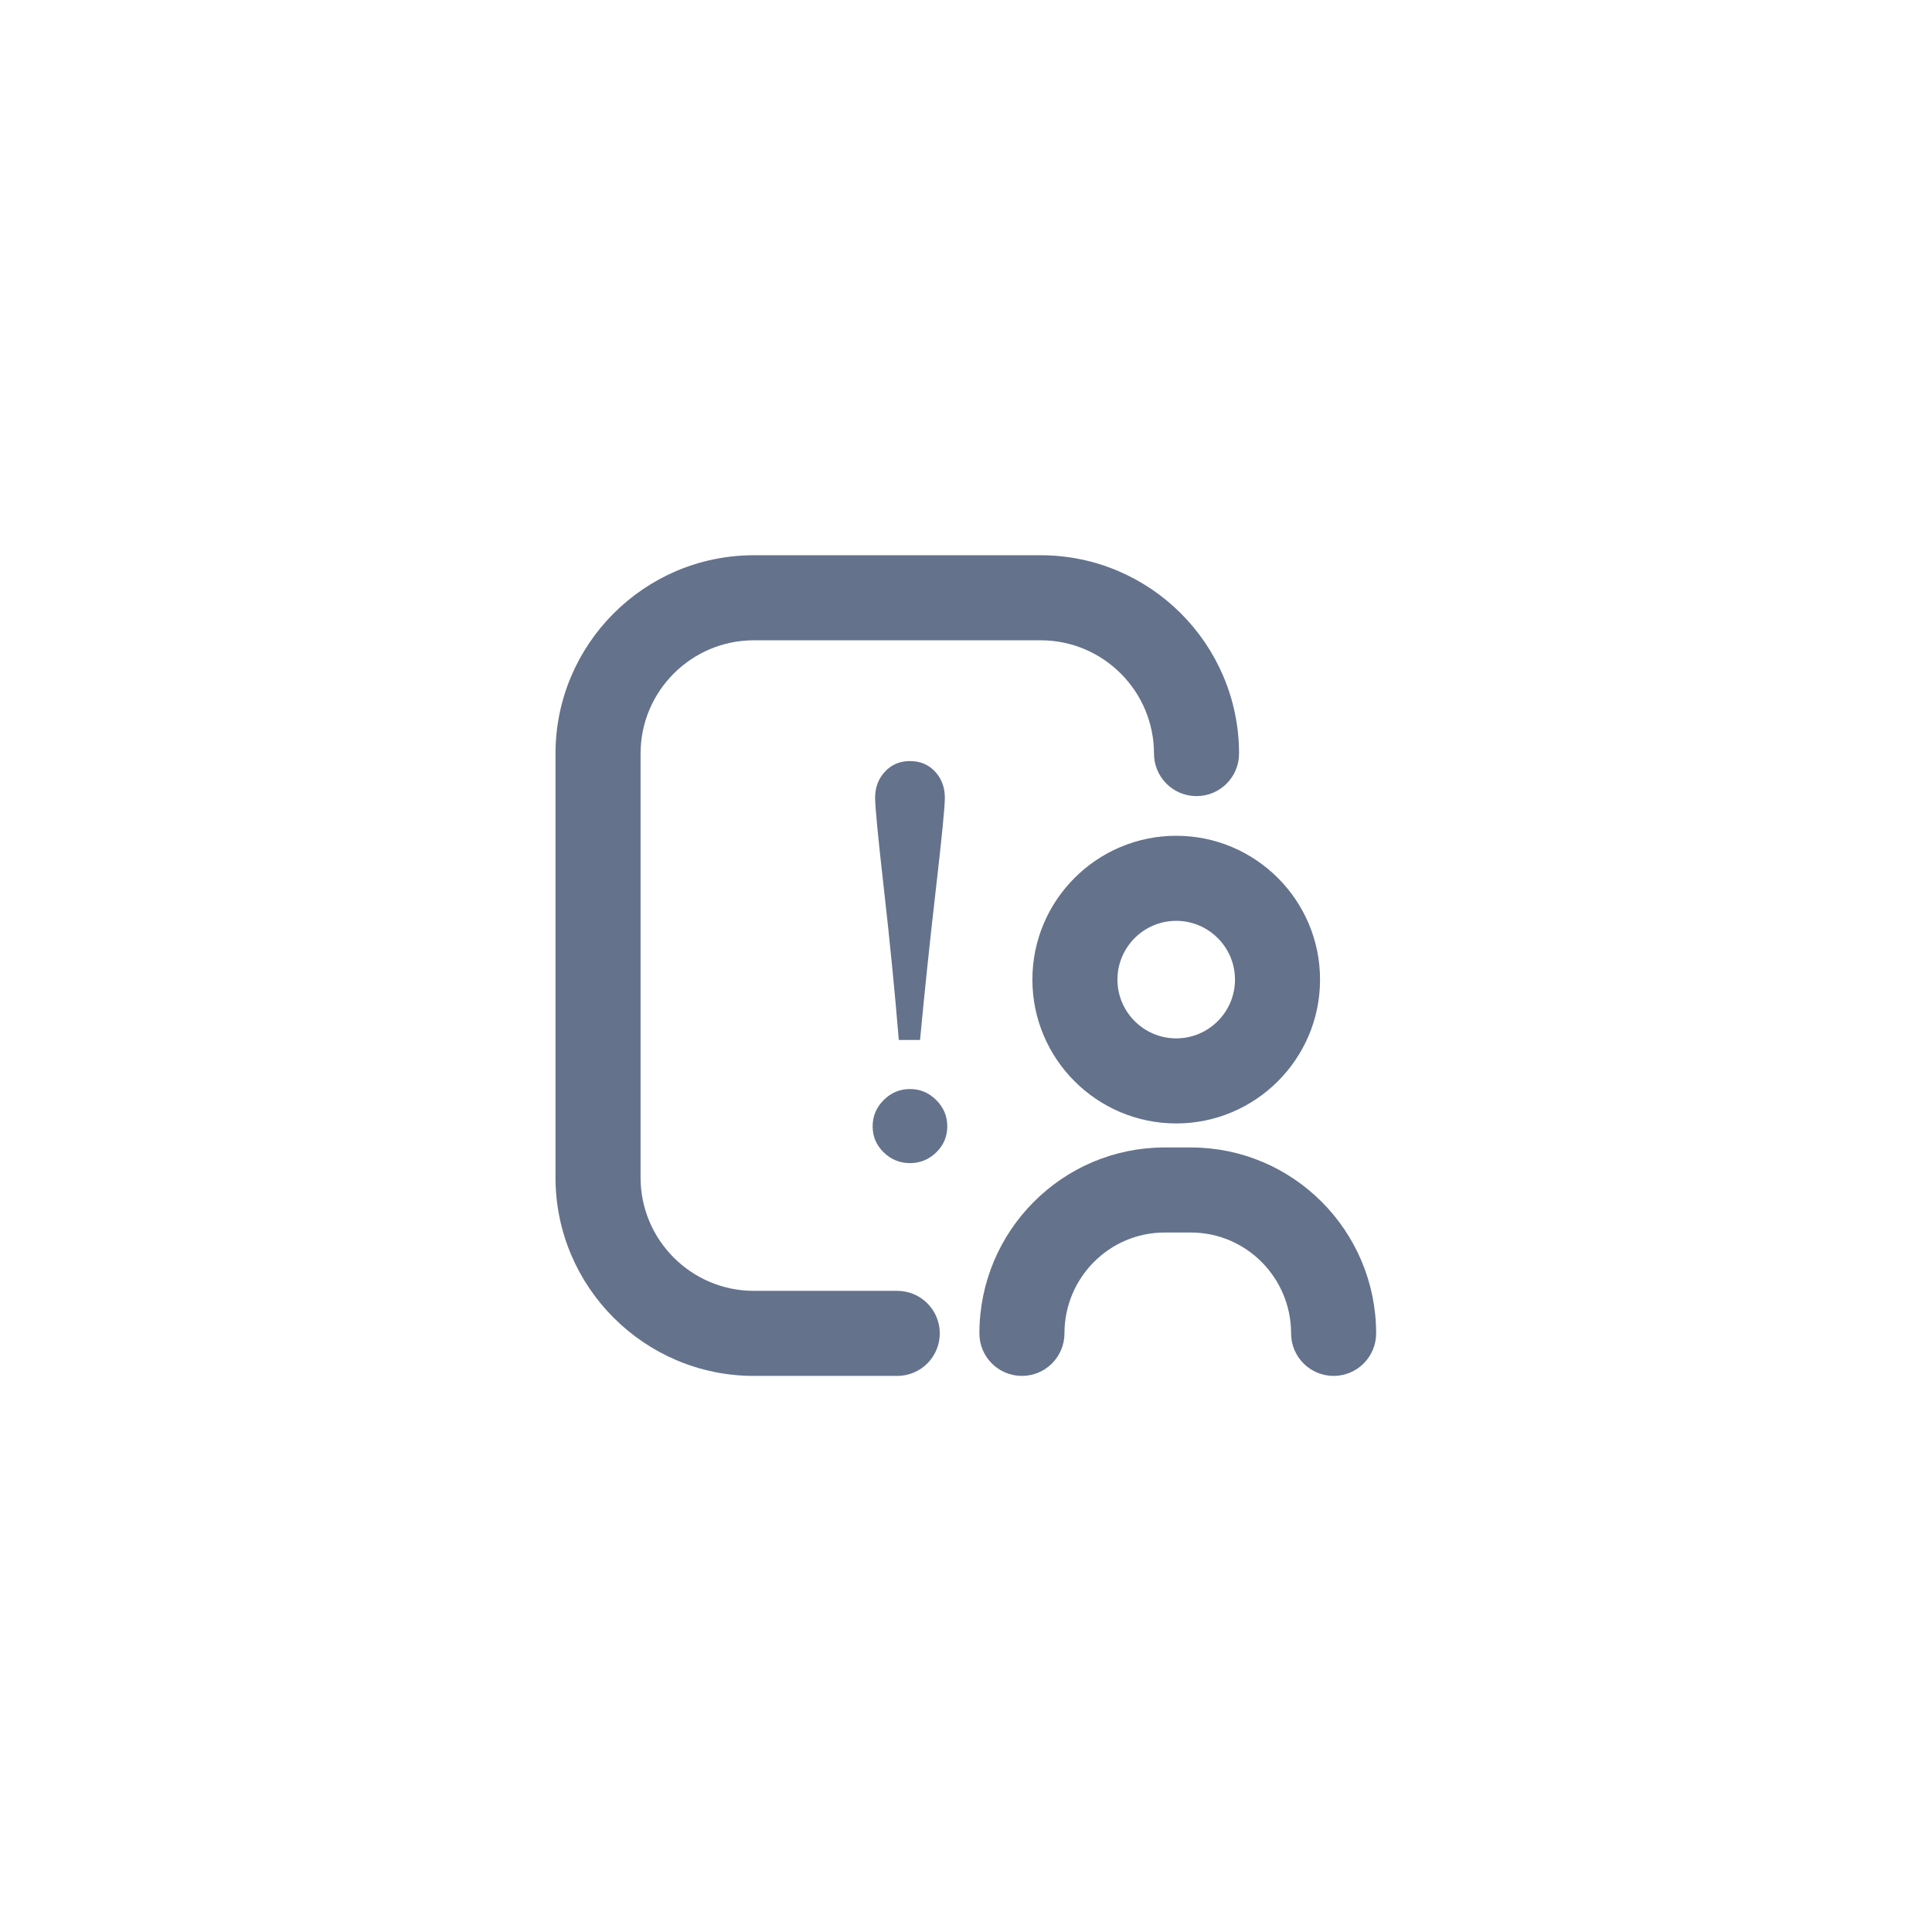
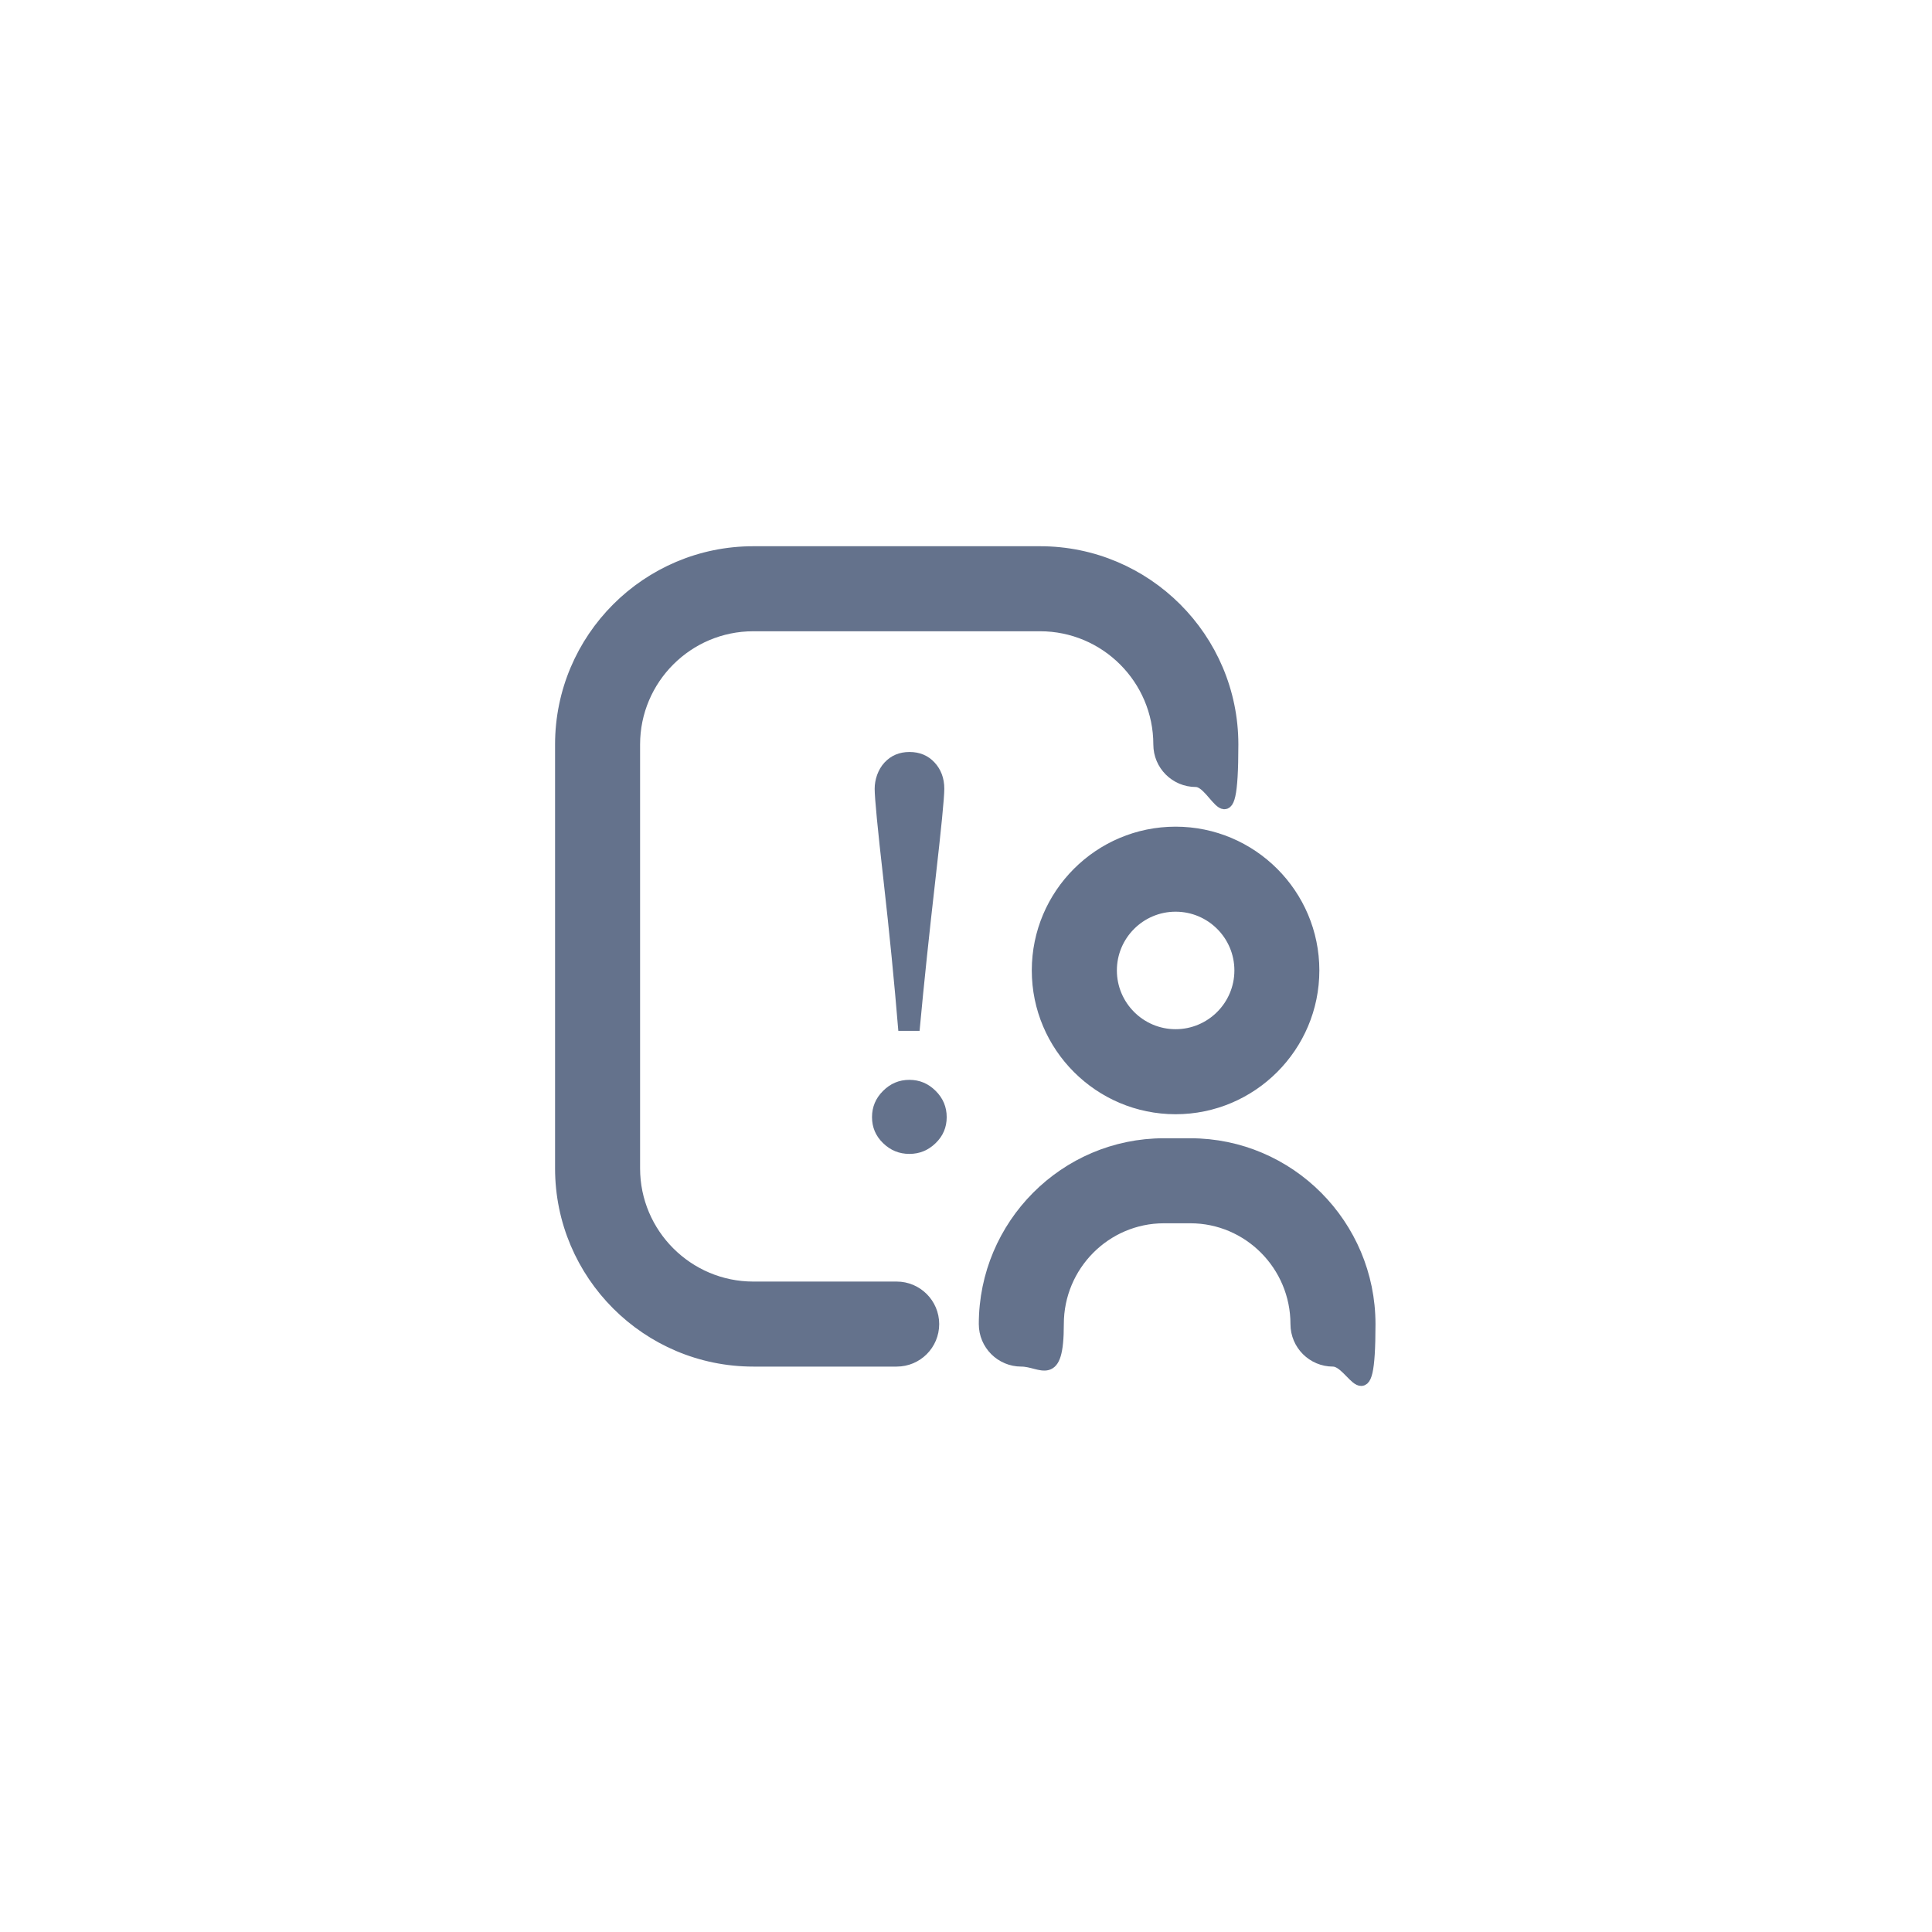
- <svg xmlns="http://www.w3.org/2000/svg" width="3062" height="3062" viewBox="0 0 3062 3062" fill="none">
-   <path d="M1887.56 1827.61C2044.46 1827.61 2172.03 1955.78 2172.03 2113.26C2172.03 2145.51 2145.9 2171.65 2113.64 2171.66V2171.66H2113.62V2171.66C2081.38 2171.65 2055.24 2145.52 2055.24 2113.26C2055.24 2020.11 1979.96 1944.42 1887.57 1944.42H1845.71C1753.32 1944.42 1678.04 2020.11 1678.04 2113.26C1678.04 2145.51 1651.9 2171.66 1619.64 2171.66C1587.39 2171.66 1561.23 2145.52 1561.23 2113.26C1561.23 1955.78 1688.8 1827.61 1845.7 1827.61H1887.56Z" fill="#64728C" stroke="#64728C" stroke-width="18" />
-   <path d="M1864.18 1333.62C1984.91 1333.62 2083.12 1431.83 2083.12 1552.56C2083.12 1673.3 1984.91 1771.52 1864.18 1771.52C1743.44 1771.52 1645.22 1673.3 1645.22 1552.56C1645.22 1431.83 1743.44 1333.62 1864.18 1333.62ZM1864.18 1450.42C1807.86 1450.42 1762.03 1496.25 1762.03 1552.56C1762.03 1608.88 1807.85 1654.71 1864.18 1654.71C1920.49 1654.71 1966.32 1608.88 1966.32 1552.56C1966.32 1496.25 1920.49 1450.42 1864.18 1450.42Z" fill="#64728C" stroke="#64728C" stroke-width="18" />
-   <path d="M1649.35 889C1817.77 889 1954.74 1025.97 1954.74 1194.35C1954.74 1226.6 1928.59 1252.75 1896.34 1252.75C1864.08 1252.75 1837.94 1226.61 1837.94 1194.35C1837.94 1090.39 1753.35 1005.8 1649.4 1005.8H1194.76C1090.81 1005.8 1006.22 1090.39 1006.22 1194.35V1866.3C1006.22 1970.26 1090.81 2054.85 1194.76 2054.85H1422.05C1454.29 2054.85 1480.44 2080.99 1480.44 2113.25C1480.44 2145.51 1454.3 2171.65 1422.05 2171.65H1194.76C1026.38 2171.65 889.414 2034.67 889.414 1866.29V1194.35C889.414 1025.97 1026.38 889 1194.76 889H1649.35Z" fill="#64728C" stroke="#64728C" stroke-width="18" />
-   <path d="M1501.33 1785.14C1501.33 1801.26 1495.5 1815 1483.85 1826.37C1472.19 1837.73 1458.3 1843.42 1442.19 1843.42C1426.08 1843.42 1412.19 1837.73 1400.53 1826.37C1388.87 1815 1383.04 1801.26 1383.04 1785.14C1383.04 1769.02 1388.87 1755.14 1400.53 1743.48C1412.19 1731.82 1426.07 1726 1442.19 1726C1458.31 1726 1472.19 1731.83 1483.85 1743.48C1495.51 1755.14 1501.33 1769.02 1501.33 1785.14ZM1497.46 1264.49C1497.46 1278.88 1492.71 1327.24 1483.21 1409.54C1473.71 1491.86 1465.36 1571.43 1458.17 1648.28H1424.5C1418.17 1571.43 1410.32 1491.86 1400.98 1409.54C1391.62 1327.23 1386.95 1278.88 1386.95 1264.49C1386.95 1248.08 1392.12 1234.27 1402.48 1223.04C1412.84 1211.82 1426.08 1206.2 1442.2 1206.2C1458.32 1206.2 1471.56 1211.75 1481.92 1222.83C1492.28 1233.91 1497.47 1247.8 1497.47 1264.49H1497.46Z" fill="#64728C" />
+ <svg xmlns="http://www.w3.org/2000/svg" width="3062" height="3063" viewBox="0 0 3062 3063" fill="none">
+   <path d="M1887.2 1813.6C2044.1 1813.6 2171.7 1941.8 2171.7 2099.2C2171.7 2256.6 2145.6 2157.6 2113.3 2157.6C2081.1 2157.6 2054.9 2131.5 2054.9 2099.2C2054.9 2006.1 1979.6 1930.4 1887.2 1930.4H1845.3C1752.9 1930.4 1677.6 2006.1 1677.6 2099.2C1677.6 2192.3 1651.5 2157.6 1619.2 2157.6C1586.9 2157.6 1560.8 2131.5 1560.8 2099.2C1560.8 1941.8 1688.4 1813.6 1845.3 1813.6H1887.2Z" fill="#64728C" stroke="#64728C" stroke-width="18" />
+   <path d="M1863.8 1319.6C1984.5 1319.6 2082.7 1417.8 2082.7 1538.5C2082.7 1659.2 1984.5 1757.5 1863.8 1757.5C1743.1 1757.5 1644.8 1659.3 1644.8 1538.5C1644.8 1417.7 1743 1319.6 1863.8 1319.6ZM1863.8 1436.4C1807.5 1436.4 1761.7 1482.2 1761.7 1538.5C1761.7 1594.8 1807.5 1640.7 1863.8 1640.7C1920.1 1640.7 1966 1594.9 1966 1538.5C1966 1482.1 1920.2 1436.4 1863.8 1436.4Z" fill="#64728C" stroke="#64728C" stroke-width="18" />
+   <path d="M1648.9 875C1817.3 875 1954.3 1011.9 1954.3 1180.3C1954.3 1348.7 1928.2 1238.7 1895.9 1238.7C1863.6 1238.7 1837.5 1212.6 1837.5 1180.3C1837.5 1076.4 1752.9 991.8 1648.9 991.8H1194.3C1090.3 991.8 1005.8 1076.4 1005.8 1180.3V1852.3C1005.8 1956.2 1090.4 2040.8 1194.3 2040.8H1421.6C1453.8 2040.8 1480 2067 1480 2099.2C1480 2131.5 1453.9 2157.6 1421.6 2157.6H1194.3C1025.9 2157.6 889 2020.7 889 1852.3V1180.3C889 1011.9 1026 875 1194.3 875H1648.9Z" fill="#64728C" stroke="#64728C" stroke-width="18" />
+   <path d="M1500.9 1771.1C1500.9 1787.2 1495.1 1801 1483.4 1812.3C1471.7 1823.7 1457.9 1829.4 1441.7 1829.4C1425.5 1829.4 1411.7 1823.7 1400 1812.3C1388.3 1801 1382.5 1787.2 1382.5 1771.1C1382.5 1755 1388.3 1741.1 1400 1729.5C1411.7 1717.8 1425.5 1712 1441.7 1712C1457.9 1712 1471.7 1717.8 1483.4 1729.5C1495.1 1741.1 1500.9 1755 1500.9 1771.1ZM1497.1 1250.5C1497.1 1264.9 1492.3 1313.2 1482.9 1395.5C1473.5 1477.8 1465 1557.4 1457.9 1634.3H1424.2C1417.9 1557.4 1410 1477.8 1400.7 1395.5C1391.3 1313.2 1386.7 1264.9 1386.7 1250.5C1386.7 1236.1 1391.9 1220.2 1402.2 1209C1412.6 1197.8 1425.8 1192.2 1441.9 1192.2C1458 1192.2 1471.3 1197.7 1481.6 1208.8C1491.9 1219.9 1497.1 1233.8 1497.1 1250.5Z" fill="#64728C" />
</svg>
